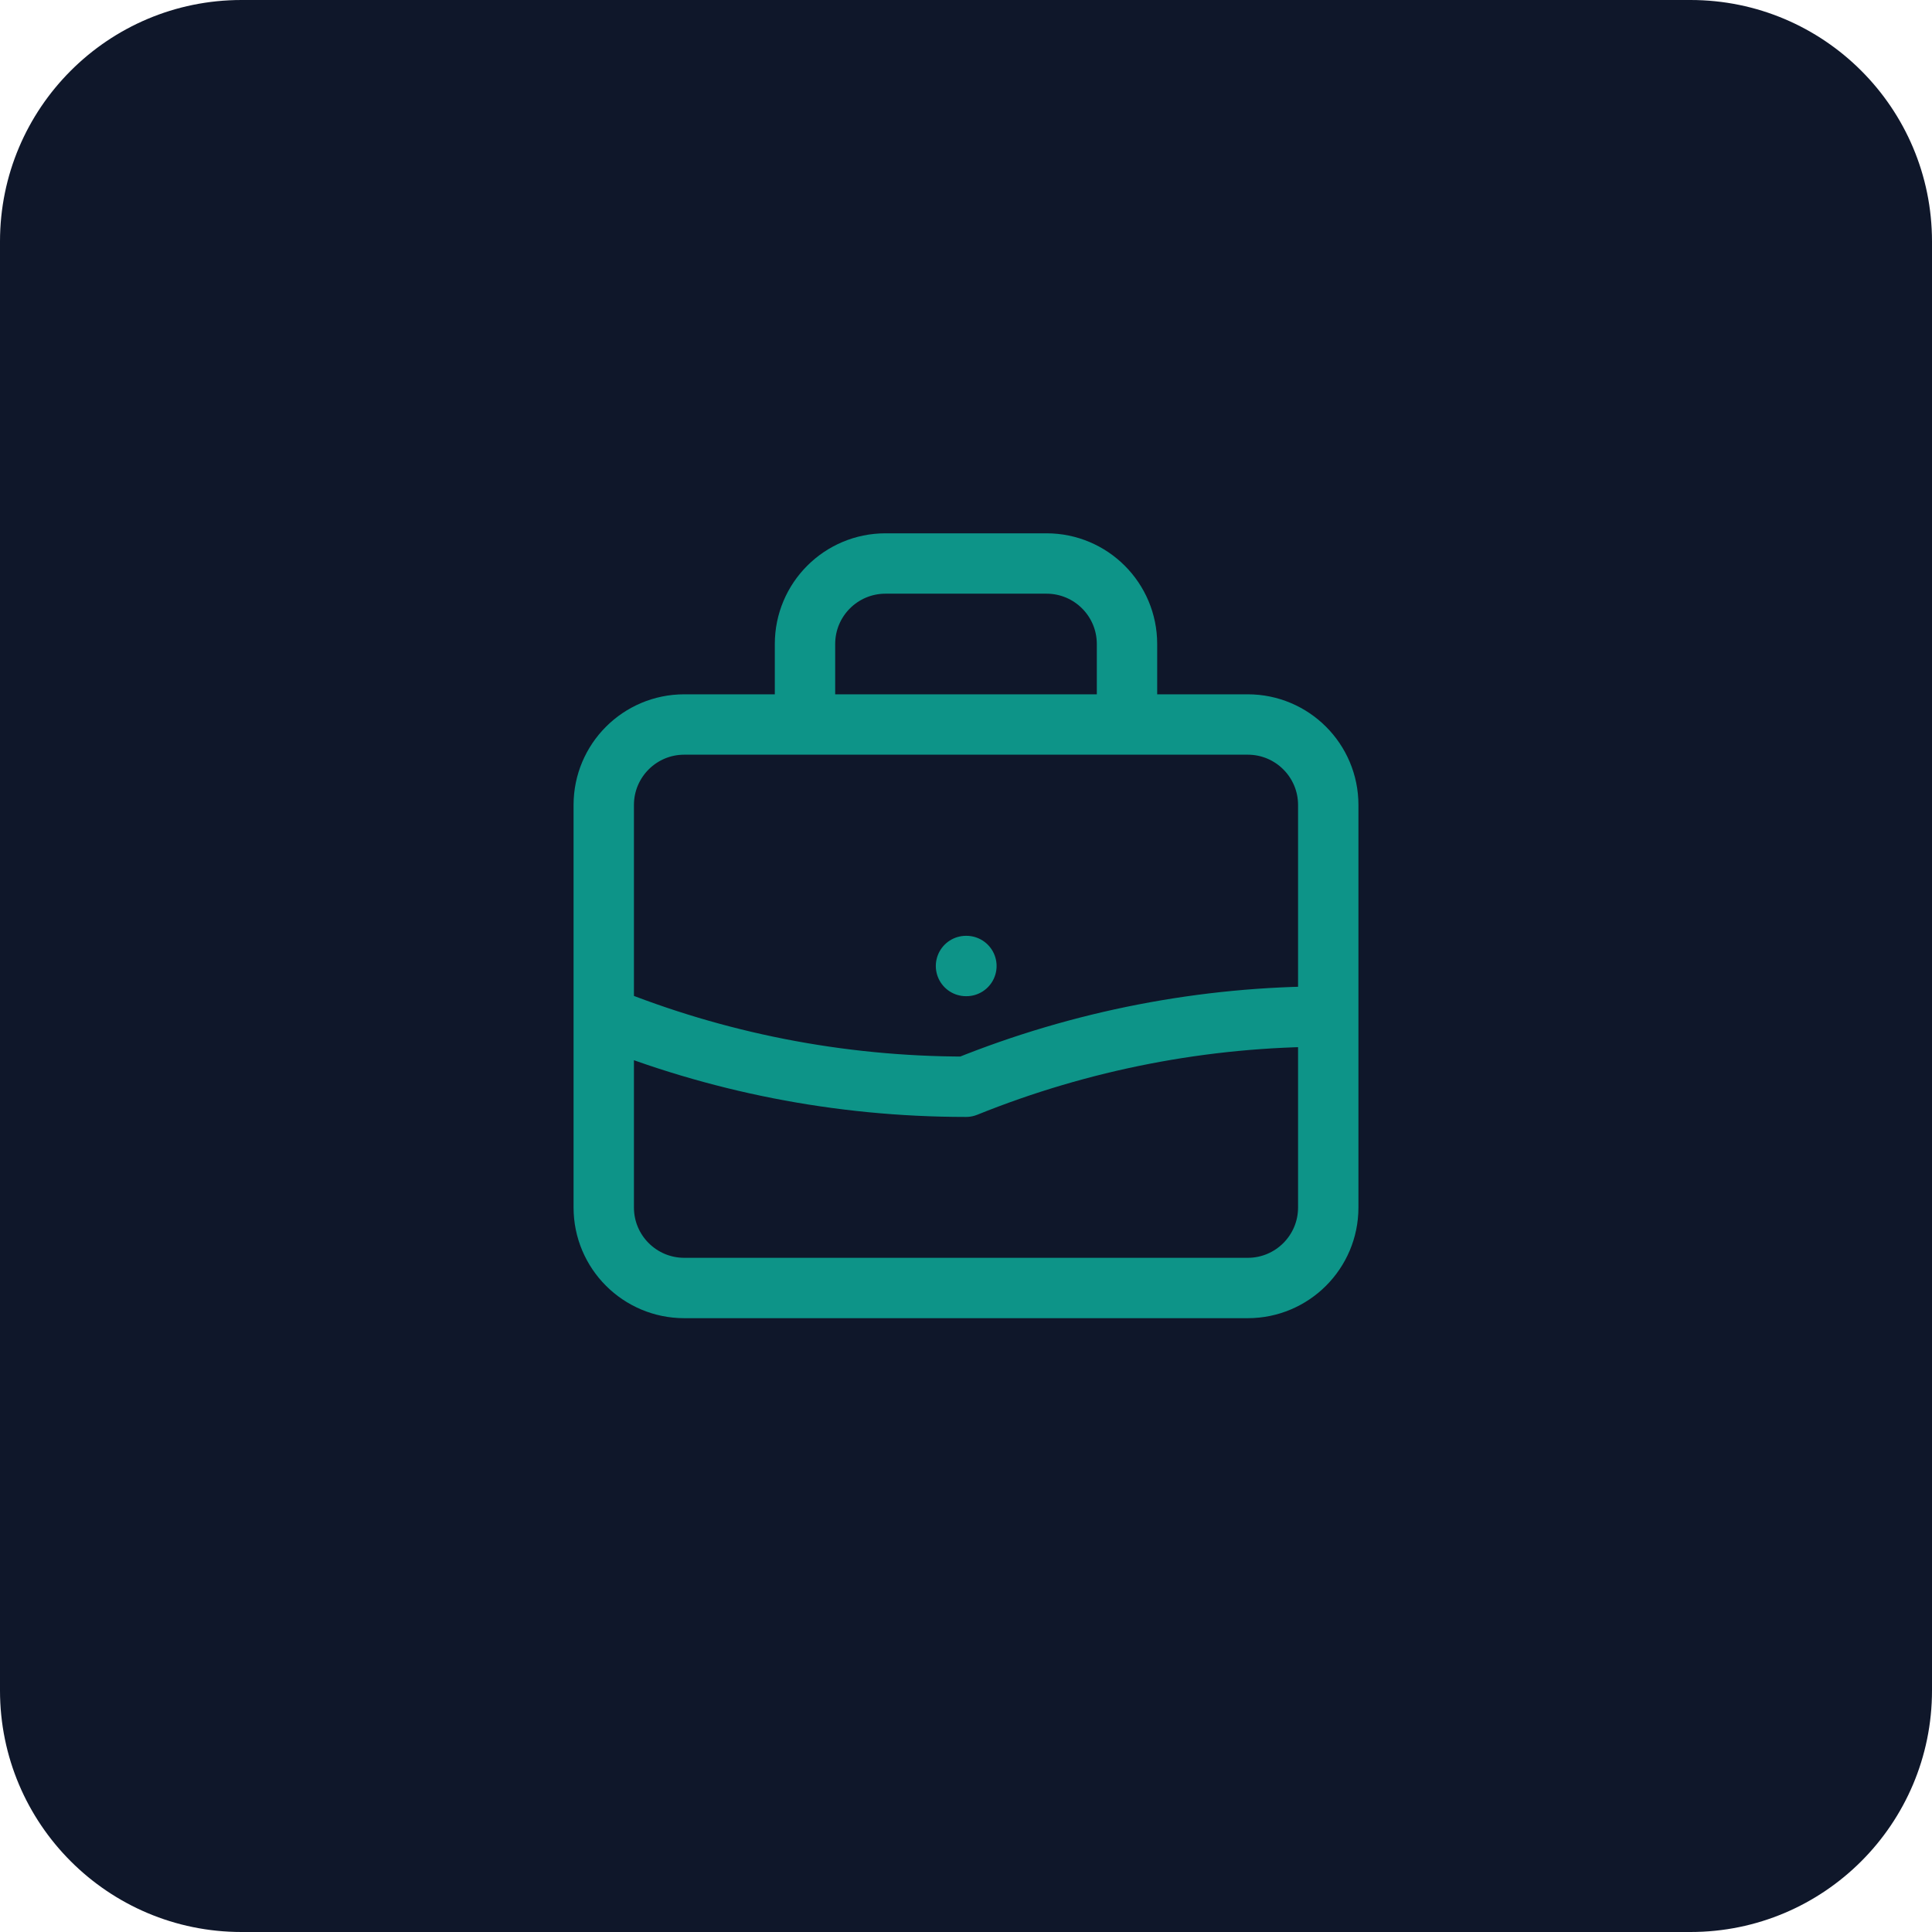
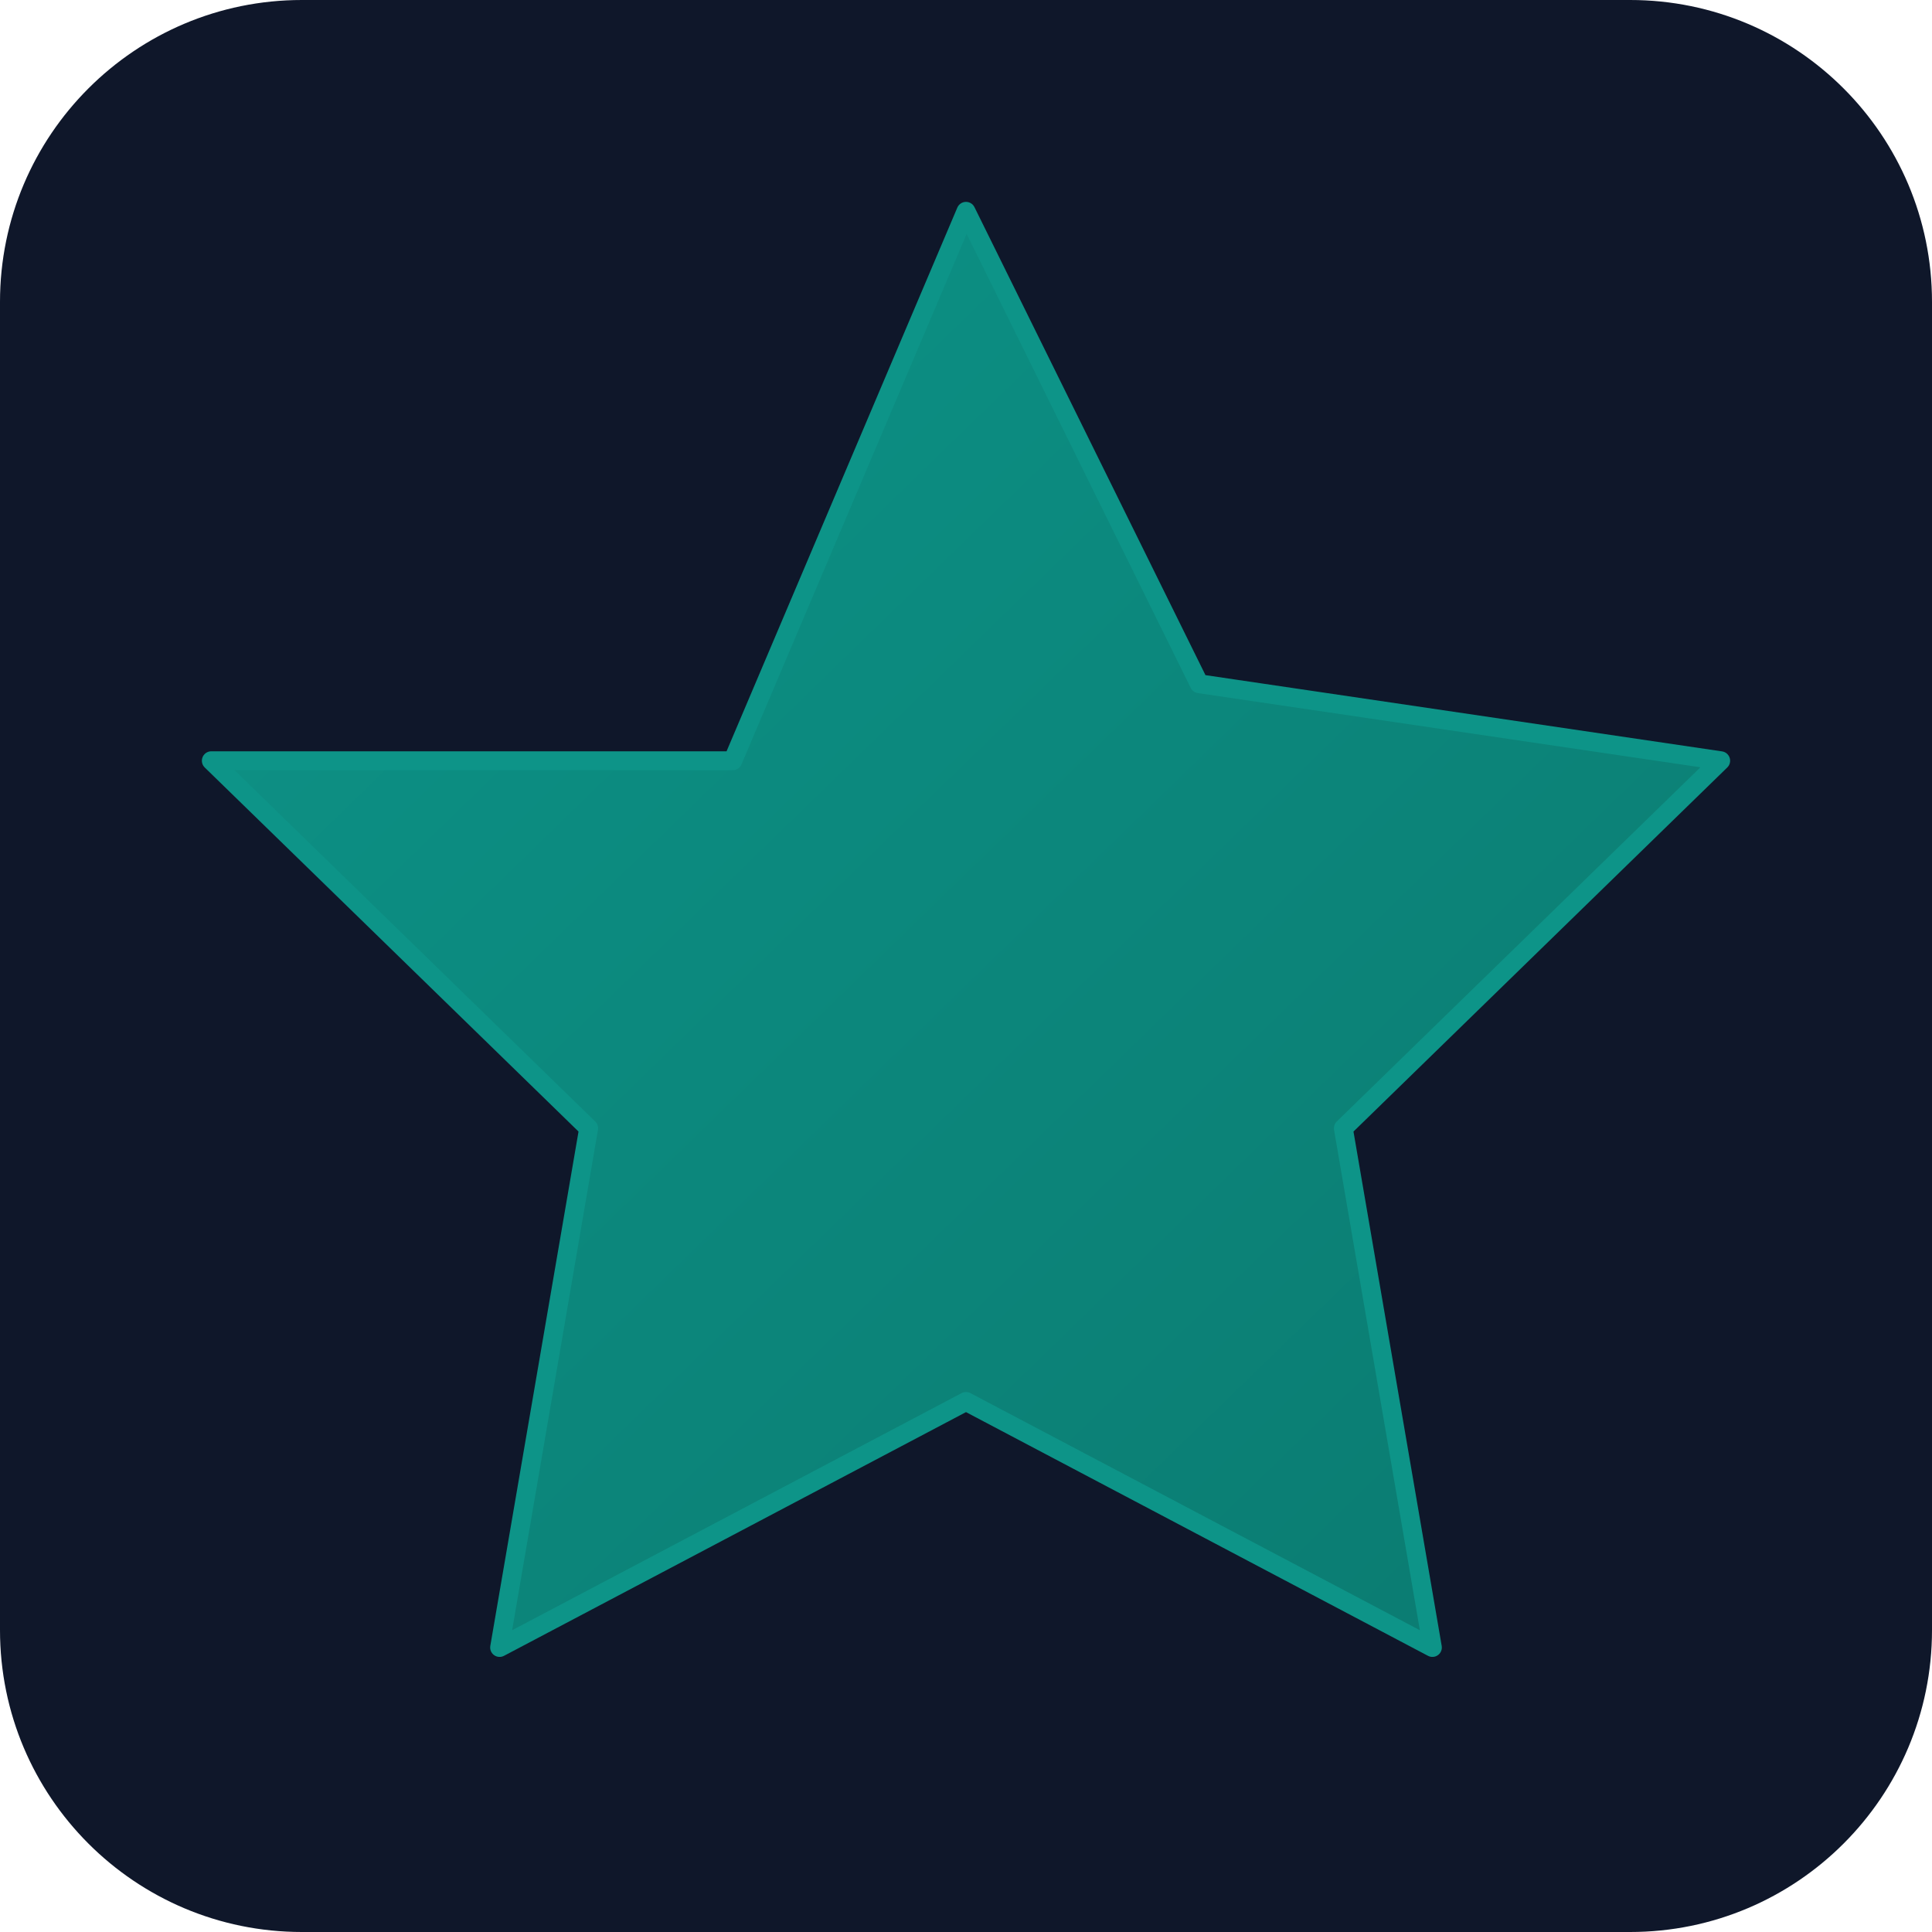
- <svg xmlns="http://www.w3.org/2000/svg" width="512" height="512" viewBox="0 0 512 512" fill="none">
-   <rect width="512" height="512" rx="64" fill="#0f172a" />
-   <g transform="translate(128, 128)">
-     <path stroke-linecap="round" stroke-linejoin="round" stroke-width="16" stroke="#0D9488" fill="none" d="M224 141.387A255.931 255.931 0 00128 160c-33.956 0-66.347-6.613-96-18.613M170.667 64V42.667a21.333 21.333 0 00-21.334-21.334h-42.666a21.333 21.333 0 00-21.334 21.334V64m42.667 64h.107M53.333 213.333h149.334a21.333 21.333 0 0021.333-21.333V85.333a21.333 21.333 0 00-21.333-21.333H53.333a21.333 21.333 0 00-21.333 21.333V192a21.333 21.333 0 0021.333 21.333z" />
+ <svg xmlns="http://www.w3.org/2000/svg" viewBox="0 0 512 512" fill="none">
+   <rect width="512" height="512" rx="80" fill="#0f172a" />
+   <defs>
+     <linearGradient id="icon512Gradient" x1="0%" y1="0%" x2="100%" y2="100%">
+       <stop offset="0%" style="stop-color:#0D9488;stop-opacity:1" />
+       <stop offset="100%" style="stop-color:#0B7A70;stop-opacity:1" />
+     </linearGradient>
+   </defs>
+   <g transform="translate(256, 256) scale(10)">
+     <path d="M0 -20l6.18 12.52L20 -5.44l-10 9.74 2.36 13.76L0 11.54l-12.36 6.52L-10 4.3l-10-9.74L-6.18 -5.44L0 -20z" fill="url(#icon512Gradient)" stroke="#0D9488" stroke-width="0.5" stroke-linejoin="round" />
  </g>
</svg>
